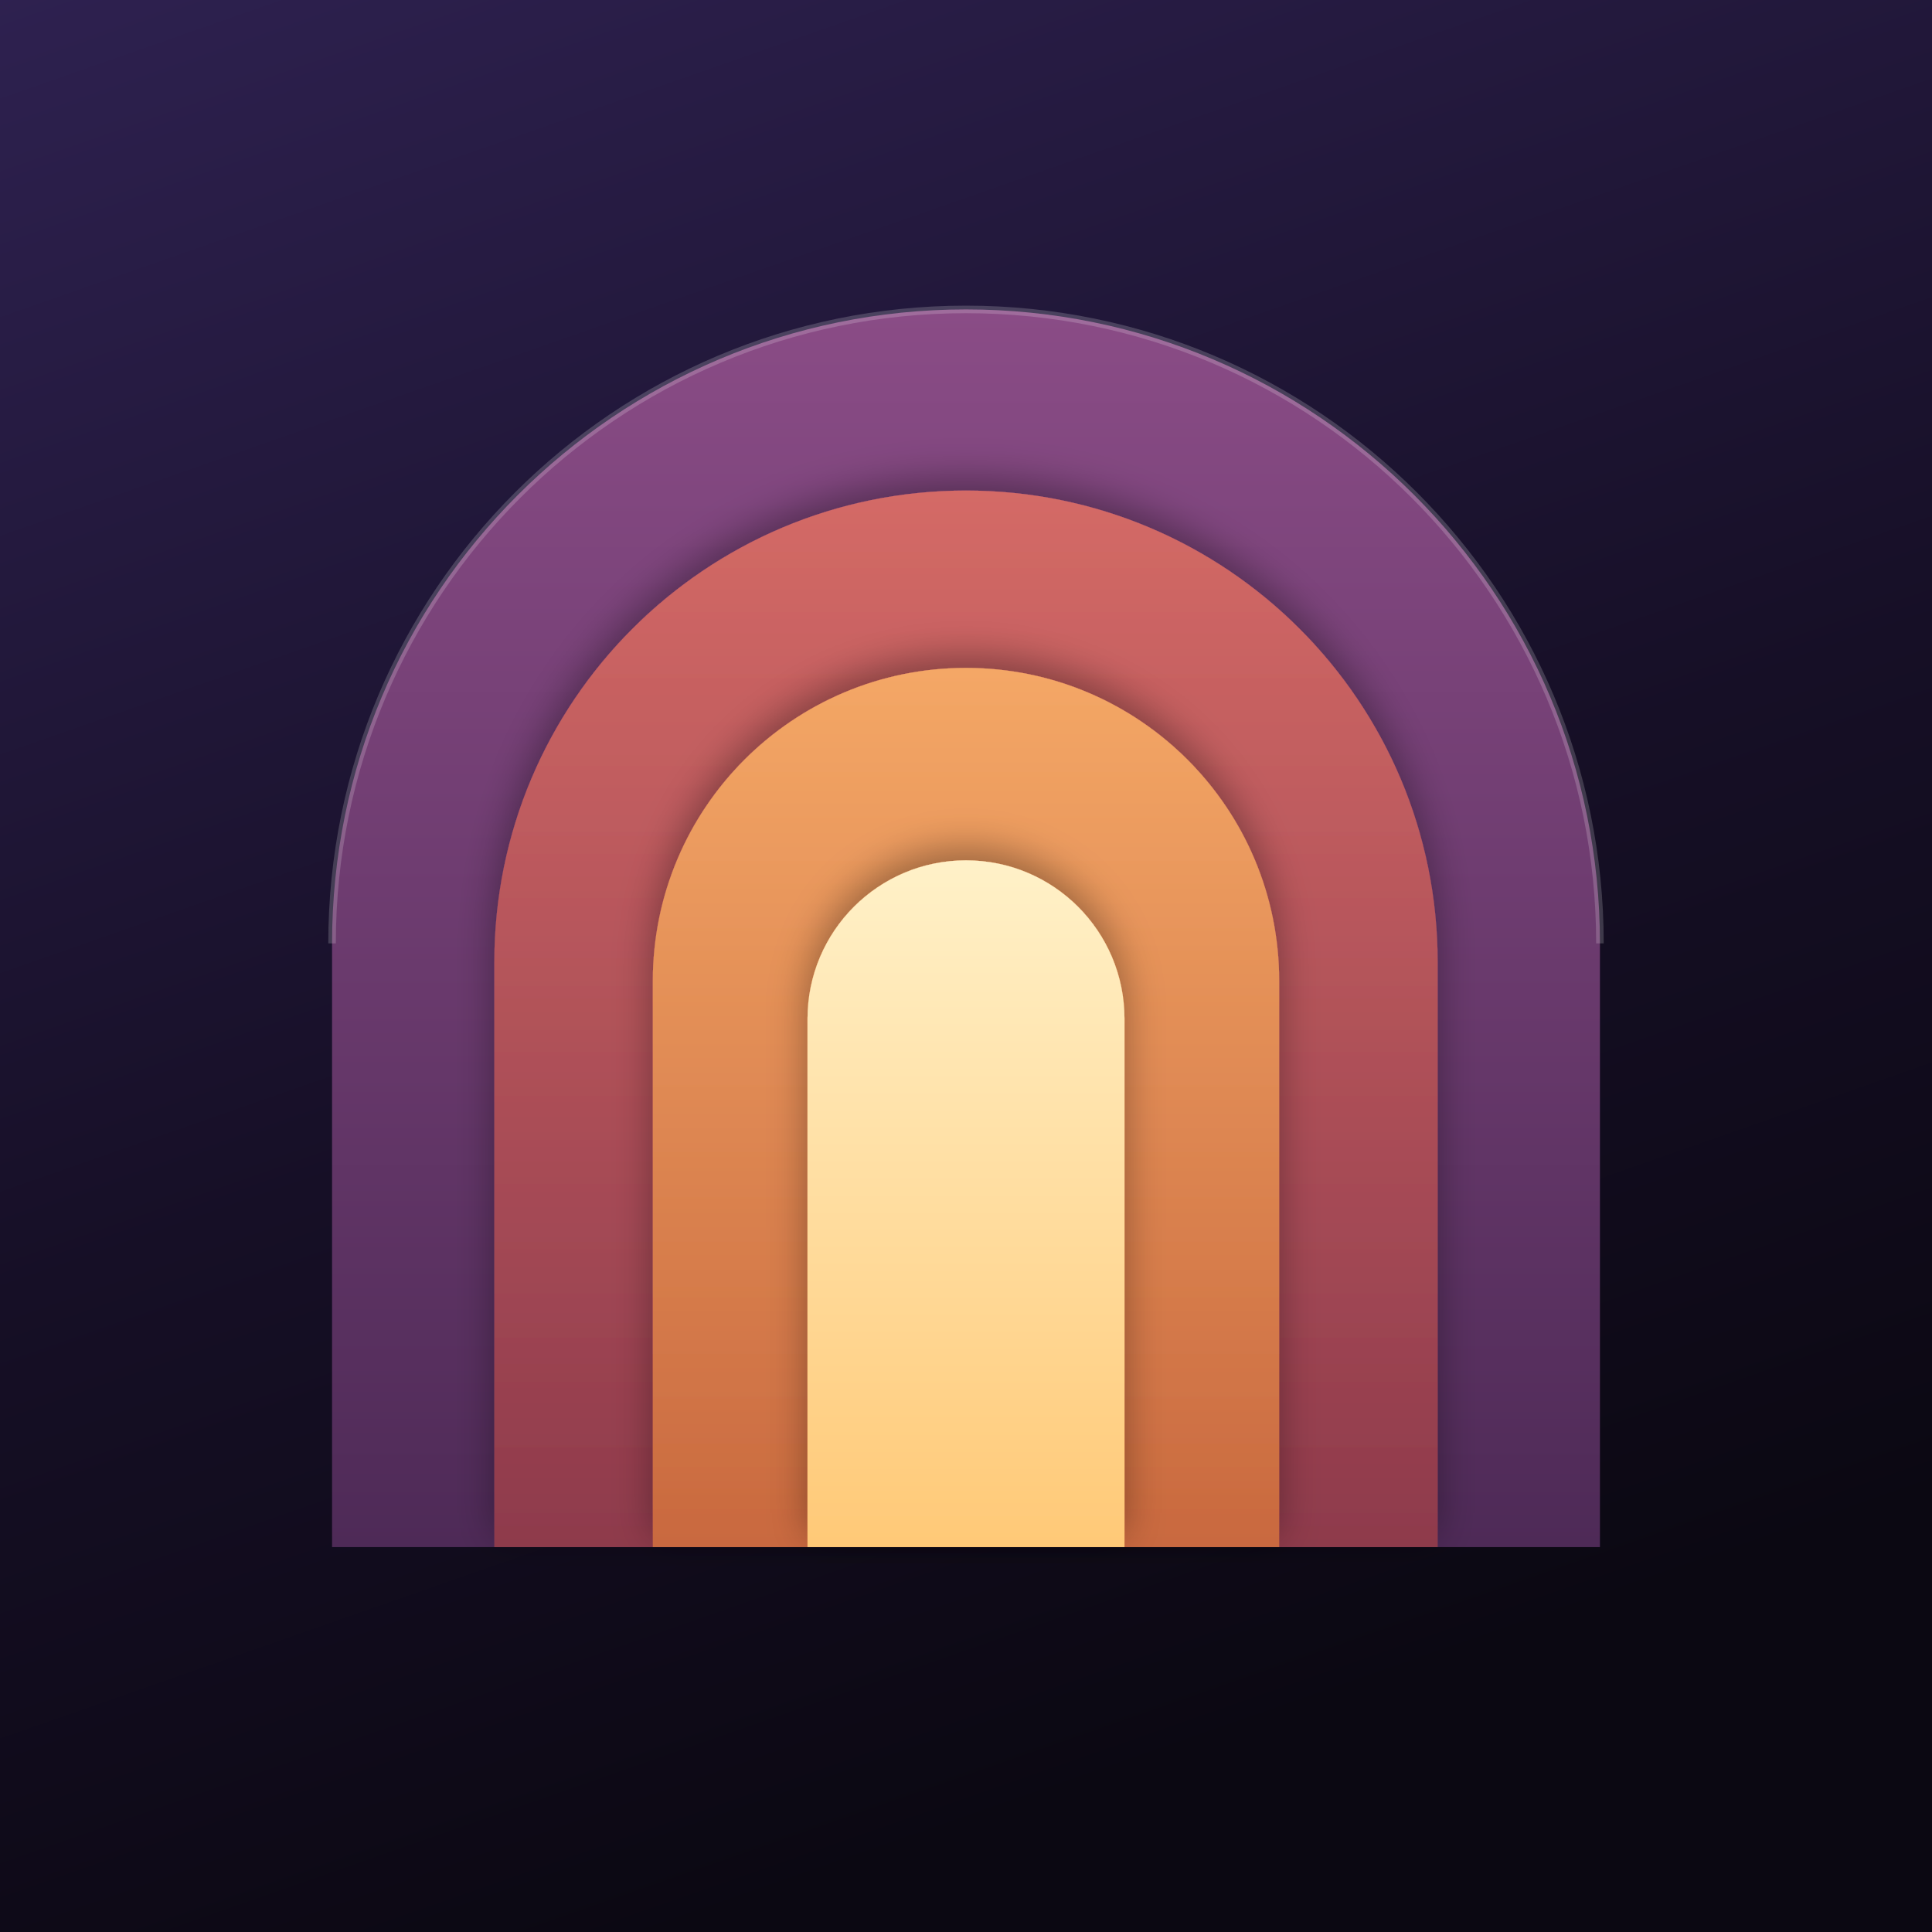
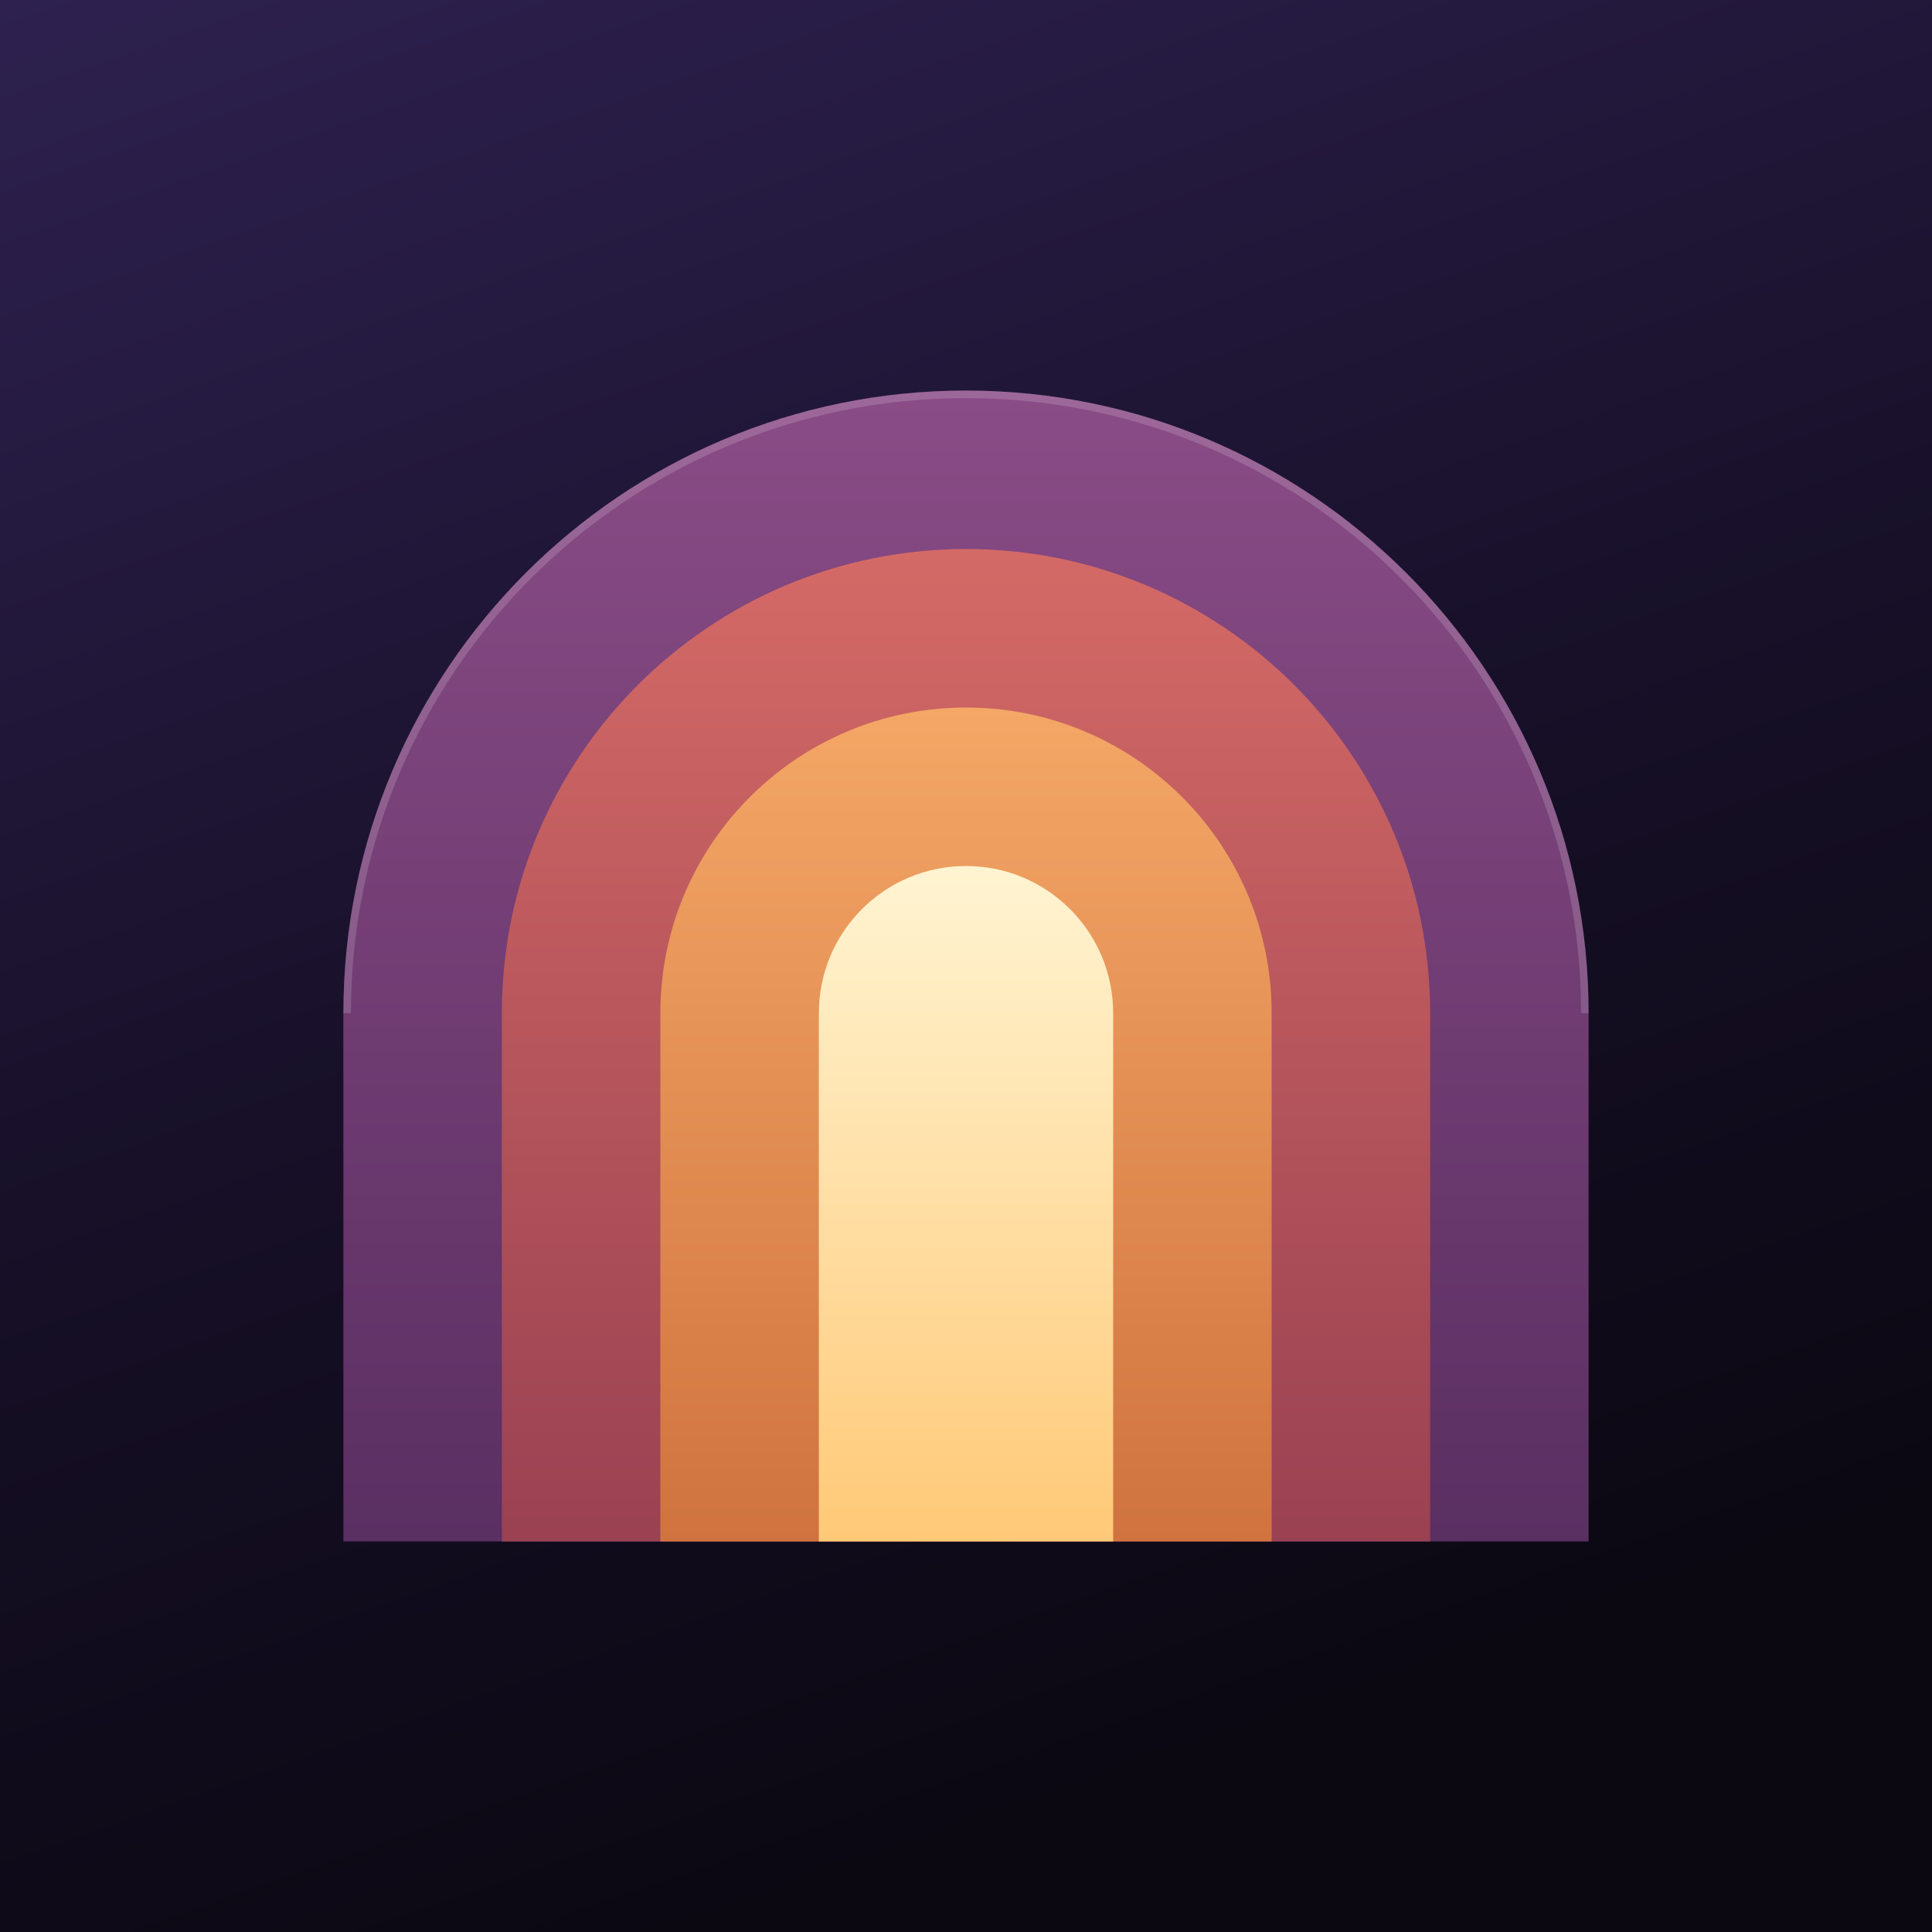
<svg xmlns="http://www.w3.org/2000/svg" viewBox="0 0 1024 1024">
  <defs>
-     <linearGradient id="fbg" x1="0" y1="0" x2=".35" y2="1">
+     <linearGradient id="bg" x1="0" y1="0" x2=".35" y2="1">
      <stop offset="0" stop-color="#2E2150" />
      <stop offset=".6" stop-color="#160F26" />
      <stop offset="1" stop-color="#0B0812" />
    </linearGradient>
-     <linearGradient id="f1" x1="0" y1="0" x2="0" y2="1">
+     <linearGradient id="g0" x1="0" y1="207" x2="0" y2="817" gradientUnits="userSpaceOnUse">
      <stop offset="0" stop-color="#8A4C86" />
-       <stop offset="1" stop-color="#4E2A57" />
+       <stop offset="1" stop-color="#5A2F62" />
    </linearGradient>
-     <linearGradient id="f2" x1="0" y1="0" x2="0" y2="1">
+     <linearGradient id="g1" x1="0" y1="291" x2="0" y2="817" gradientUnits="userSpaceOnUse">
      <stop offset="0" stop-color="#D46A66" />
-       <stop offset="1" stop-color="#8E3A4C" />
+       <stop offset="1" stop-color="#9A4152" />
    </linearGradient>
-     <linearGradient id="f3" x1="0" y1="0" x2="0" y2="1">
+     <linearGradient id="g2" x1="0" y1="375" x2="0" y2="817" gradientUnits="userSpaceOnUse">
      <stop offset="0" stop-color="#F4A766" />
-       <stop offset="1" stop-color="#C9693F" />
+       <stop offset="1" stop-color="#D0733F" />
    </linearGradient>
-     <linearGradient id="f4" x1="0" y1="0" x2="0" y2="1">
-       <stop offset="0" stop-color="#FFF1C8" />
+     <linearGradient id="g3" x1="0" y1="459" x2="0" y2="817" gradientUnits="userSpaceOnUse">
+       <stop offset="0" stop-color="#FFF4D2" />
      <stop offset="1" stop-color="#FFC977" />
    </linearGradient>
-     <radialGradient id="fgl" cx=".5" cy=".78" r=".5">
-       <stop offset="0" stop-color="#FFD18A" stop-opacity=".55" />
-       <stop offset="1" stop-color="#FFD18A" stop-opacity="0" />
-     </radialGradient>
-     <filter id="fsh" x="-20%" y="-20%" width="140%" height="140%">
-       <feDropShadow dx="0" dy="-6" stdDeviation="10" flood-color="#000" flood-opacity=".35" />
-     </filter>
-     <linearGradient id="ffl" x1="0" y1="0" x2="0" y2="1">
-       <stop offset="0" stop-color="#0B0812" stop-opacity="0" />
-       <stop offset="1" stop-color="#0B0812" stop-opacity=".9" />
-     </linearGradient>
  </defs>
-   <rect width="1024" height="1024" fill="url(#fbg)" />
-   <g transform="translate(0,-16)">
-     <path d="M176 836V516a336 336 0 0 1 672 0v320Z" fill="url(#f1)" />
-     <path d="M262 836V526a250 250 0 0 1 500 0v310Z" fill="url(#f2)" filter="url(#fsh)" />
-     <path d="M346 836V536a166 166 0 0 1 332 0v300Z" fill="url(#f3)" filter="url(#fsh)" />
-     <path d="M428 836V556a84 84 0 0 1 168 0v280Z" fill="url(#f4)" filter="url(#fsh)" />
-     <path d="M176 516a336 336 0 0 1 672 0" fill="none" stroke="#fff" stroke-opacity=".18" stroke-width="4" />
-   </g>
+   <rect width="1024" height="1024" fill="url(#bg)" />
+   <path d="M182 817V537A330 330 0 0 1 842 537V817Z" fill="url(#g0)" />
+   <path d="M266 817V537A246 246 0 0 1 758 537V817Z" fill="url(#g1)" />
+   <path d="M350 817V537A162 162 0 0 1 674 537V817Z" fill="url(#g2)" />
+   <path d="M434 817V537A78 78 0 0 1 590 537V817Z" fill="url(#g3)" />
+   <path d="M184 537A328 328 0 0 1 840 537" fill="none" stroke="#fff" stroke-opacity=".16" stroke-width="4" />
</svg>
